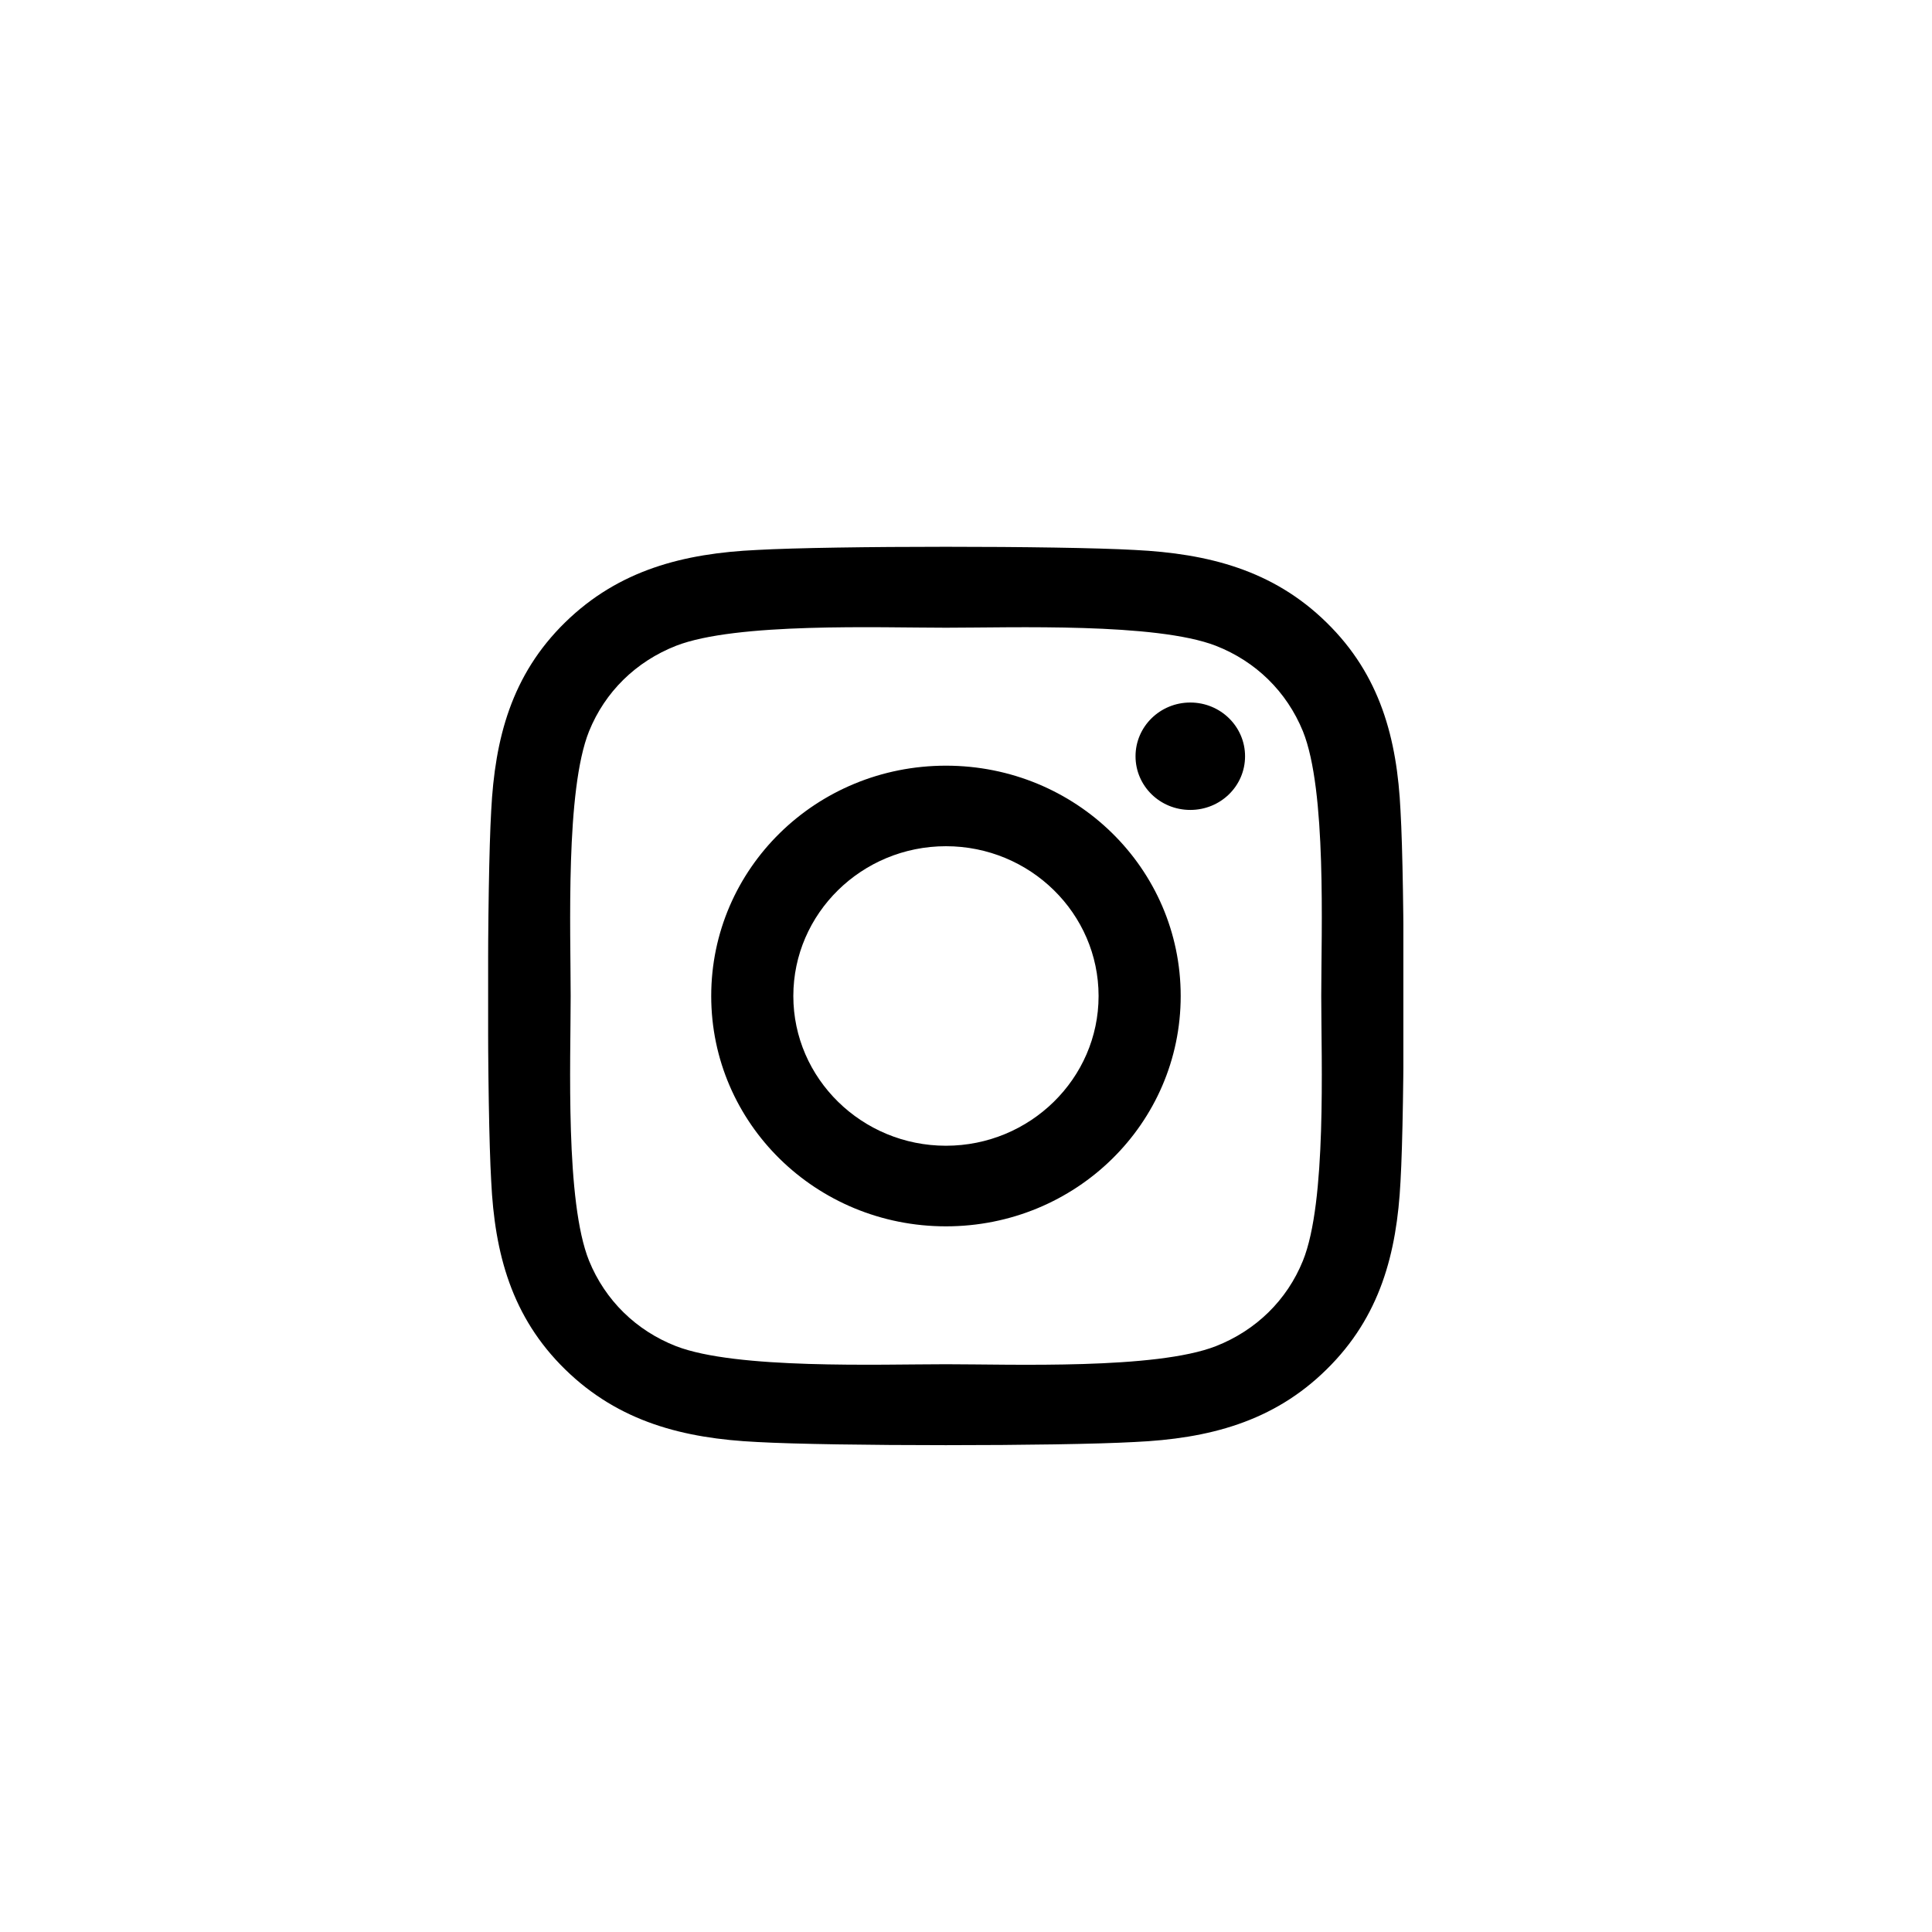
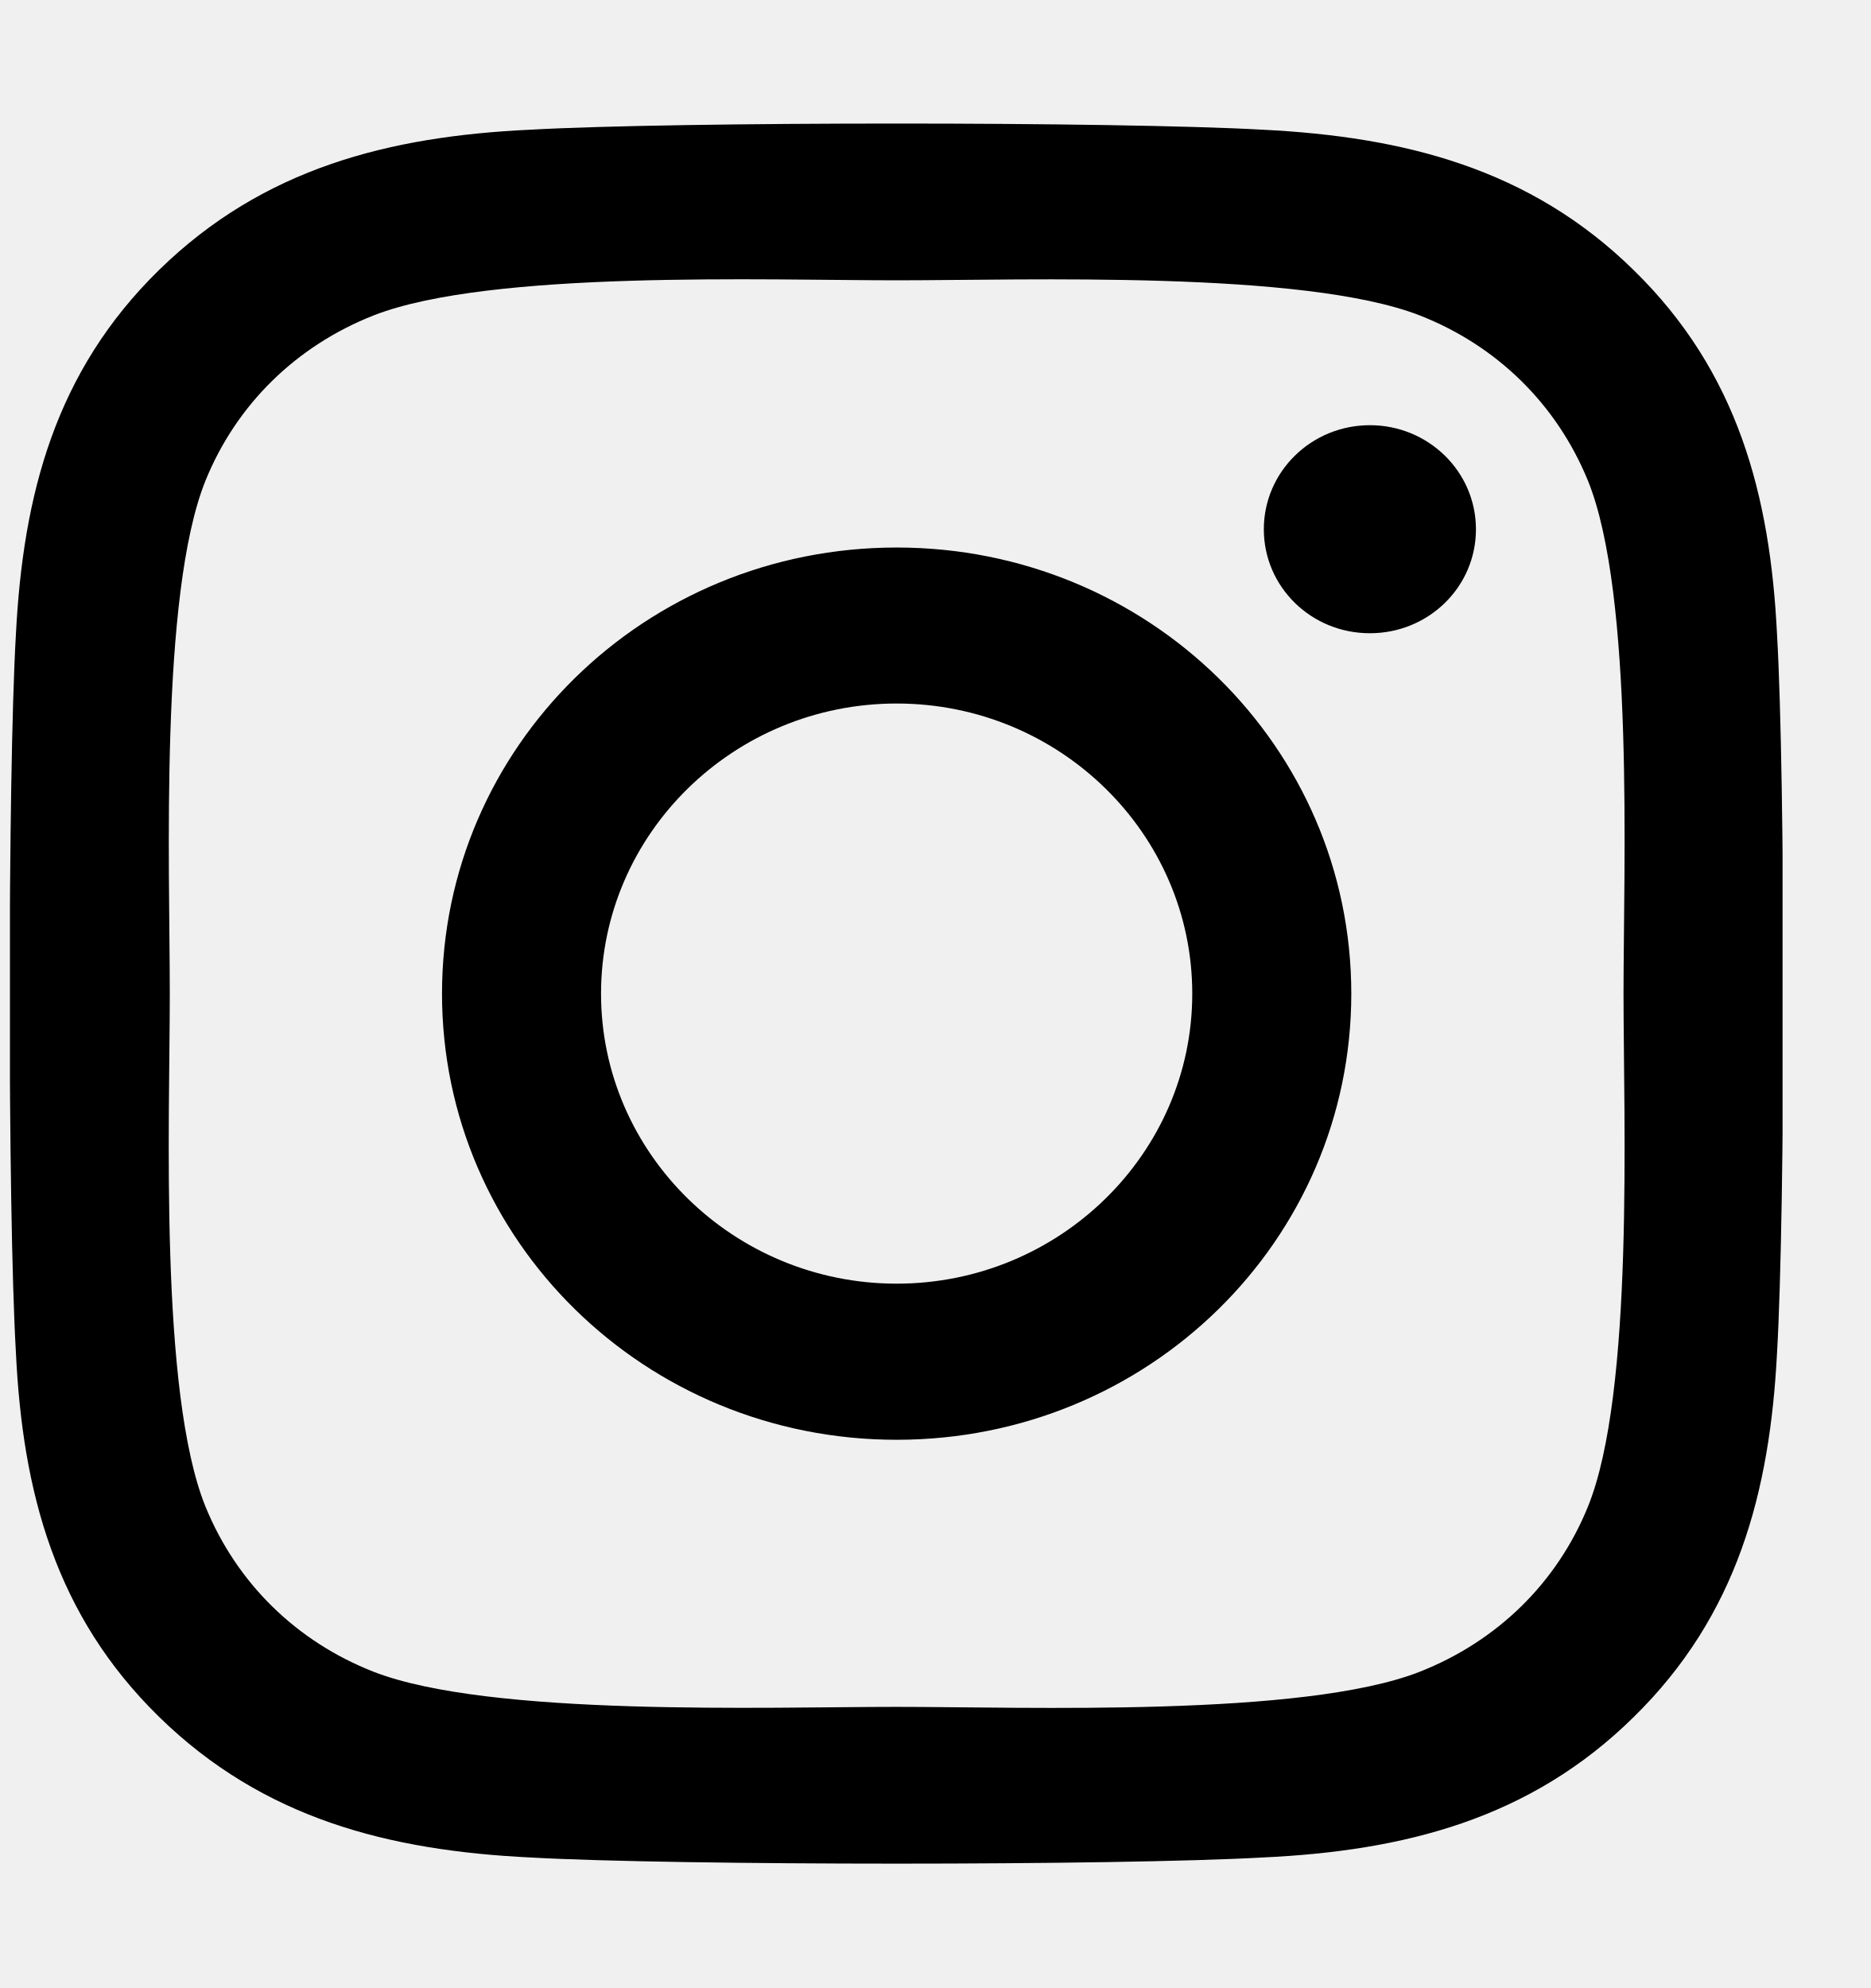
- <svg xmlns="http://www.w3.org/2000/svg" width="32" height="32" viewBox="0 0 32 32" fill="none">
-   <path d="M32 0H0V32H32V0Z" fill="white" />
-   <g clip-path="url(#clip0_190_1608)">
-     <path d="M15.668 12.682C13.516 12.682 11.78 14.385 11.78 16.497C11.78 18.608 13.516 20.312 15.668 20.312C17.82 20.312 19.556 18.608 19.556 16.497C19.556 14.385 17.82 12.682 15.668 12.682ZM15.668 18.977C14.277 18.977 13.14 17.865 13.14 16.497C13.14 15.129 14.274 14.016 15.668 14.016C17.062 14.016 18.196 15.129 18.196 16.497C18.196 17.865 17.059 18.977 15.668 18.977ZM20.622 12.526C20.622 13.02 20.216 13.415 19.715 13.415C19.211 13.415 18.808 13.017 18.808 12.526C18.808 12.034 19.214 11.636 19.715 11.636C20.216 11.636 20.622 12.034 20.622 12.526ZM23.197 13.429C23.14 12.237 22.862 11.181 21.972 10.311C21.086 9.441 20.009 9.169 18.795 9.109C17.543 9.039 13.79 9.039 12.538 9.109C11.327 9.165 10.251 9.438 9.361 10.308C8.471 11.178 8.197 12.233 8.136 13.425C8.065 14.654 8.065 18.336 8.136 19.565C8.193 20.757 8.471 21.812 9.361 22.682C10.251 23.552 11.323 23.825 12.538 23.884C13.79 23.954 17.543 23.954 18.795 23.884C20.009 23.828 21.086 23.556 21.972 22.682C22.859 21.812 23.136 20.757 23.197 19.565C23.268 18.336 23.268 14.657 23.197 13.429ZM21.58 20.883C21.316 21.534 20.805 22.035 20.138 22.297C19.14 22.686 16.771 22.596 15.668 22.596C14.565 22.596 12.193 22.682 11.198 22.297C10.535 22.038 10.024 21.537 9.757 20.883C9.361 19.903 9.452 17.579 9.452 16.497C9.452 15.414 9.364 13.087 9.757 12.111C10.021 11.46 10.531 10.958 11.198 10.696C12.196 10.308 14.565 10.397 15.668 10.397C16.771 10.397 19.143 10.311 20.138 10.696C20.801 10.955 21.312 11.456 21.58 12.111C21.976 13.09 21.884 15.414 21.884 16.497C21.884 17.579 21.976 19.907 21.58 20.883Z" fill="black" />
+ <svg xmlns="http://www.w3.org/2000/svg" width="16" height="17" viewBox="0 0 16 17" fill="none">
+   <g clip-path="url(#clip0_190_1610)">
+     <path d="M7.668 4.682C5.516 4.682 3.78 6.385 3.78 8.497C3.78 10.608 5.516 12.312 7.668 12.312C9.82 12.312 11.556 10.608 11.556 8.497C11.556 6.385 9.82 4.682 7.668 4.682ZM7.668 10.977C6.277 10.977 5.14 9.865 5.14 8.497C5.14 7.129 6.274 6.016 7.668 6.016C9.062 6.016 10.196 7.129 10.196 8.497C10.196 9.865 9.059 10.977 7.668 10.977ZM12.622 4.526C12.622 5.02 12.216 5.415 11.715 5.415C11.211 5.415 10.808 5.017 10.808 4.526C10.808 4.034 11.214 3.636 11.715 3.636C12.216 3.636 12.622 4.034 12.622 4.526ZM15.197 5.429C15.139 4.237 14.862 3.181 13.972 2.311C13.086 1.441 12.009 1.169 10.795 1.109C9.543 1.039 5.79 1.039 4.538 1.109C3.327 1.165 2.251 1.438 1.361 2.308C0.471 3.178 0.197 4.233 0.136 5.425C0.065 6.654 0.065 10.336 0.136 11.565C0.193 12.757 0.471 13.812 1.361 14.682C2.251 15.552 3.323 15.825 4.538 15.884C5.79 15.954 9.543 15.954 10.795 15.884C12.009 15.828 13.086 15.556 13.972 14.682C14.859 13.812 15.136 12.757 15.197 11.565C15.268 10.336 15.268 6.657 15.197 5.429ZM13.58 12.883C13.316 13.534 12.805 14.035 12.138 14.297C11.14 14.686 8.771 14.596 7.668 14.596C6.565 14.596 4.193 14.682 3.198 14.297C2.535 14.038 2.024 13.537 1.757 12.883C1.361 11.903 1.452 9.579 1.452 8.497C1.452 7.414 1.364 5.087 1.757 4.111C2.021 3.46 2.532 2.958 3.198 2.696C4.196 2.308 6.565 2.397 7.668 2.397C8.771 2.397 11.143 2.311 12.138 2.696C12.801 2.955 13.312 3.456 13.58 4.111C13.976 5.09 13.884 7.414 13.884 8.497C13.884 9.579 13.976 11.907 13.58 12.883Z" fill="black" />
  </g>
  <defs>
-     <clipPath id="clip0_190_1608">
-       <rect width="15.159" height="17" fill="white" transform="translate(8.08508 8)" />
+     <clipPath id="clip0_190_1610">
+       <rect width="15.159" height="17" fill="white" transform="translate(0.085083)" />
    </clipPath>
  </defs>
</svg>
